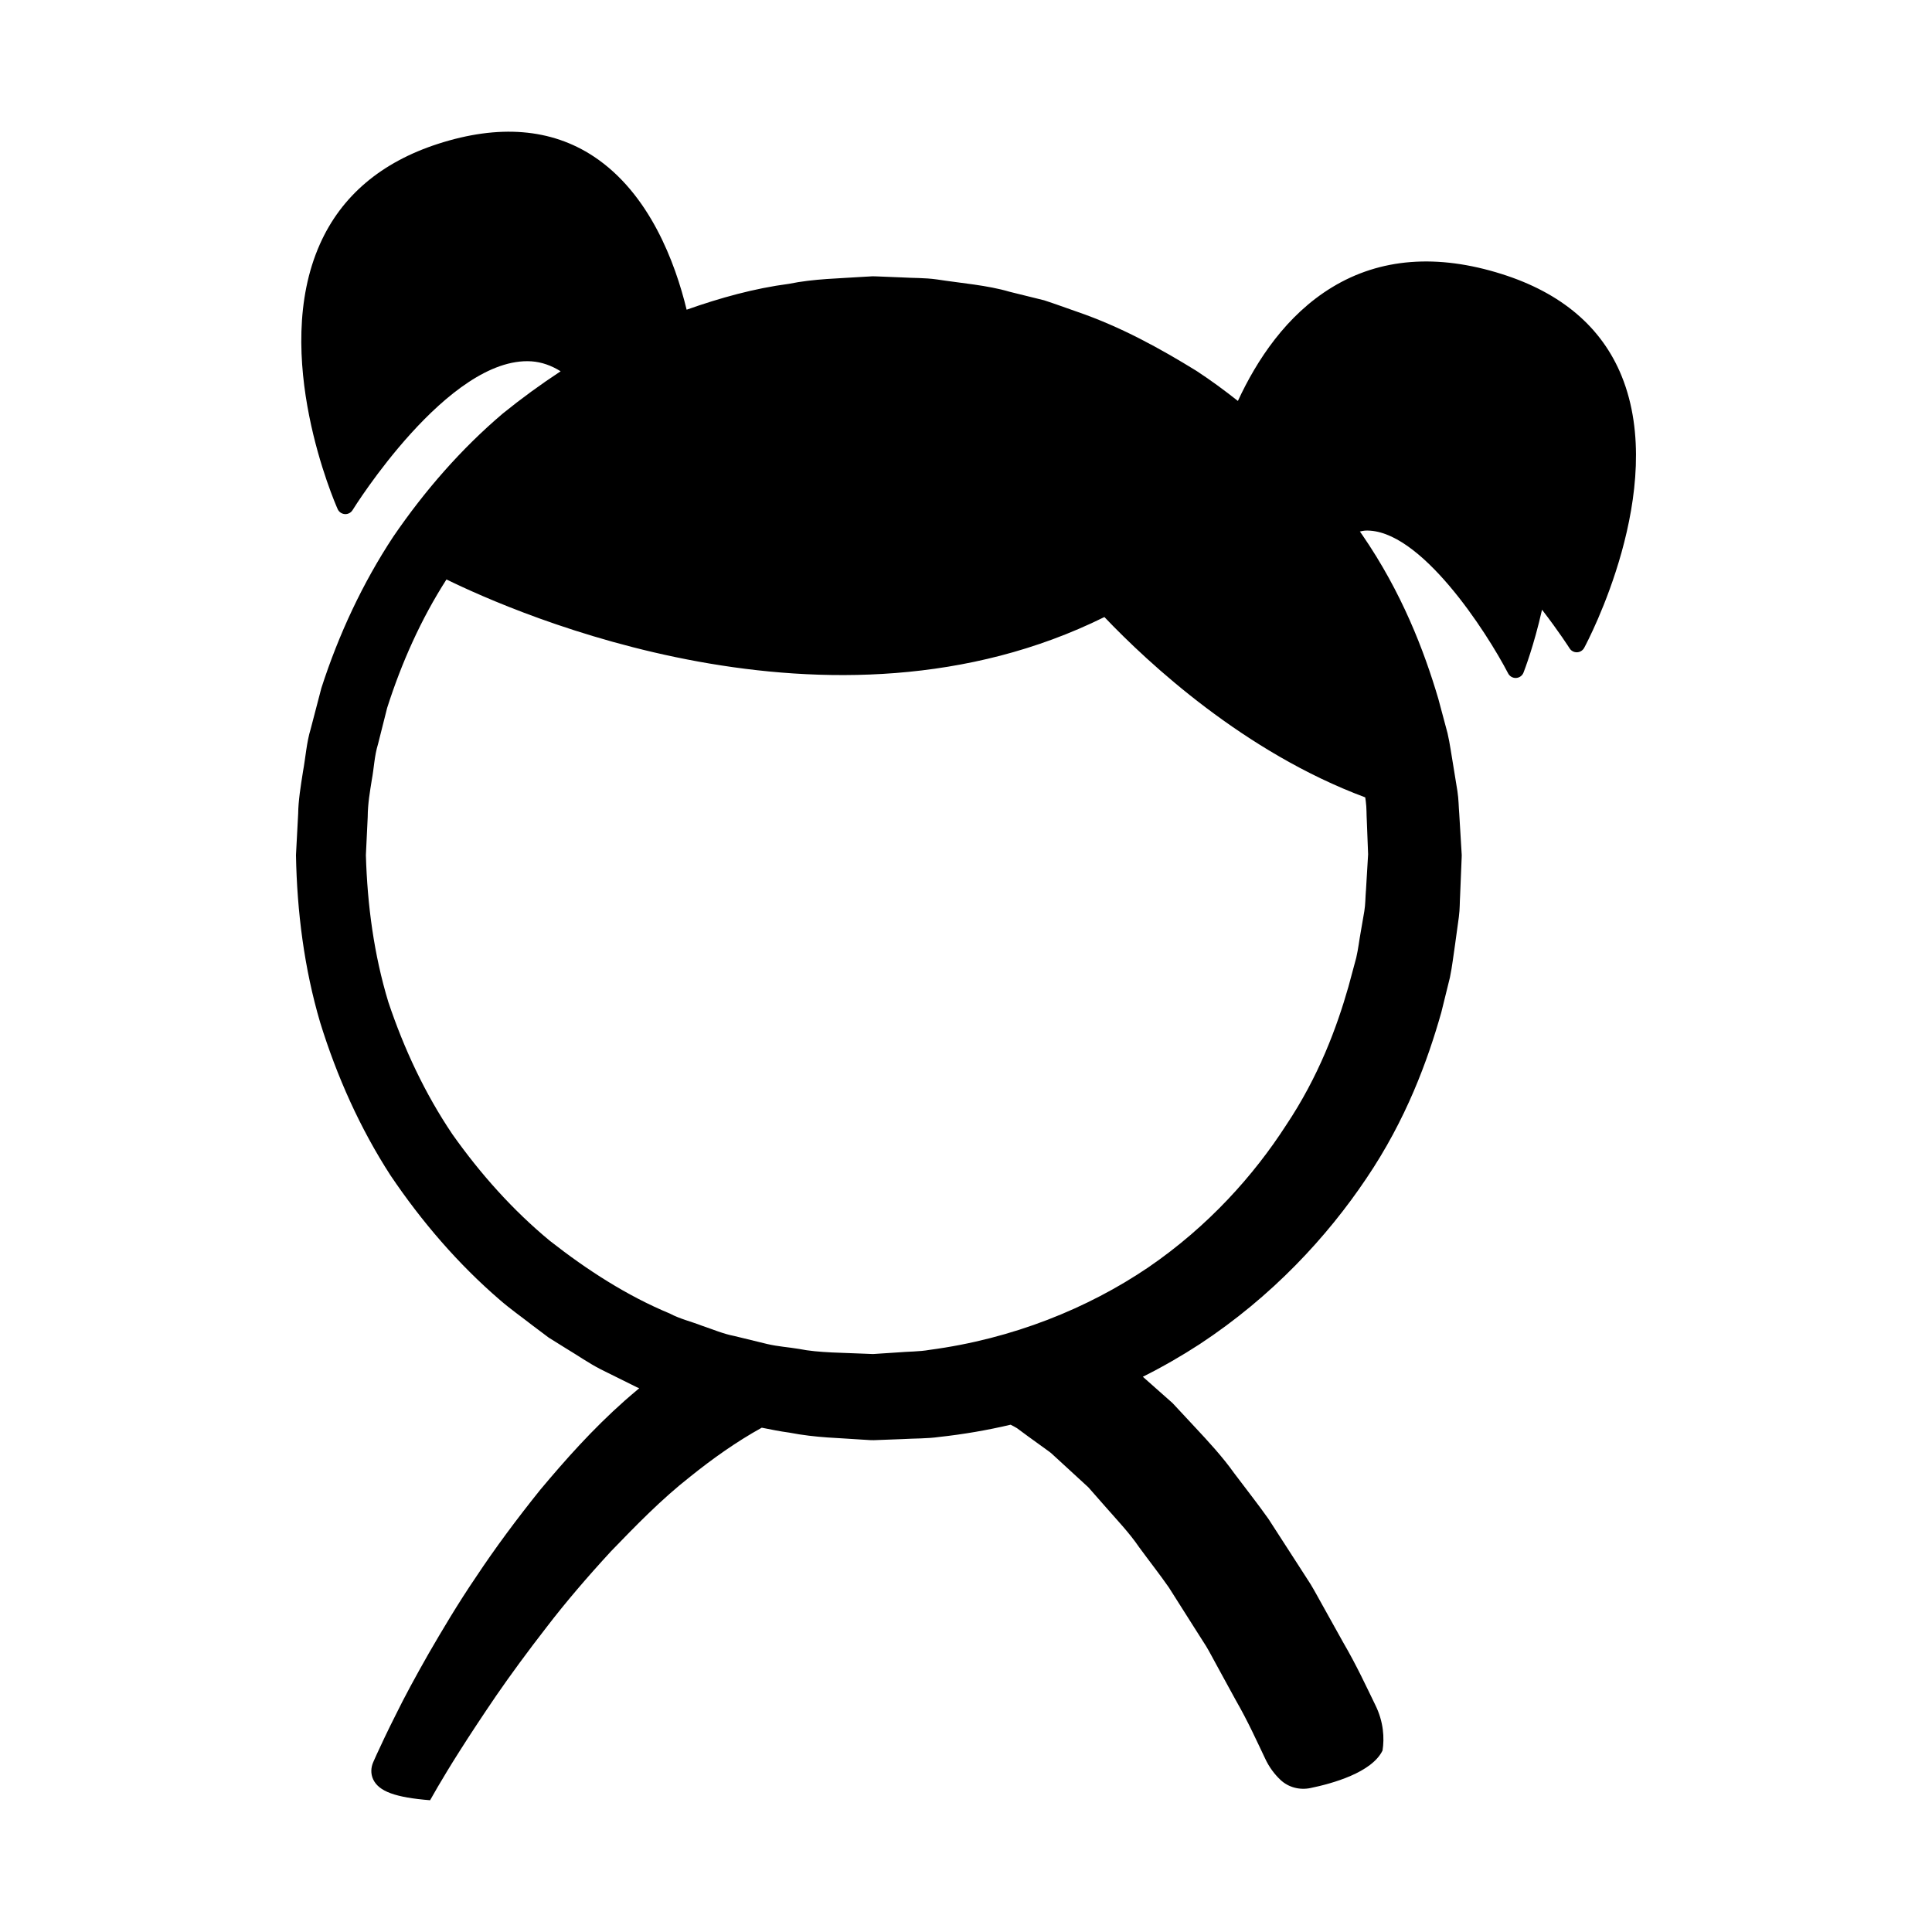
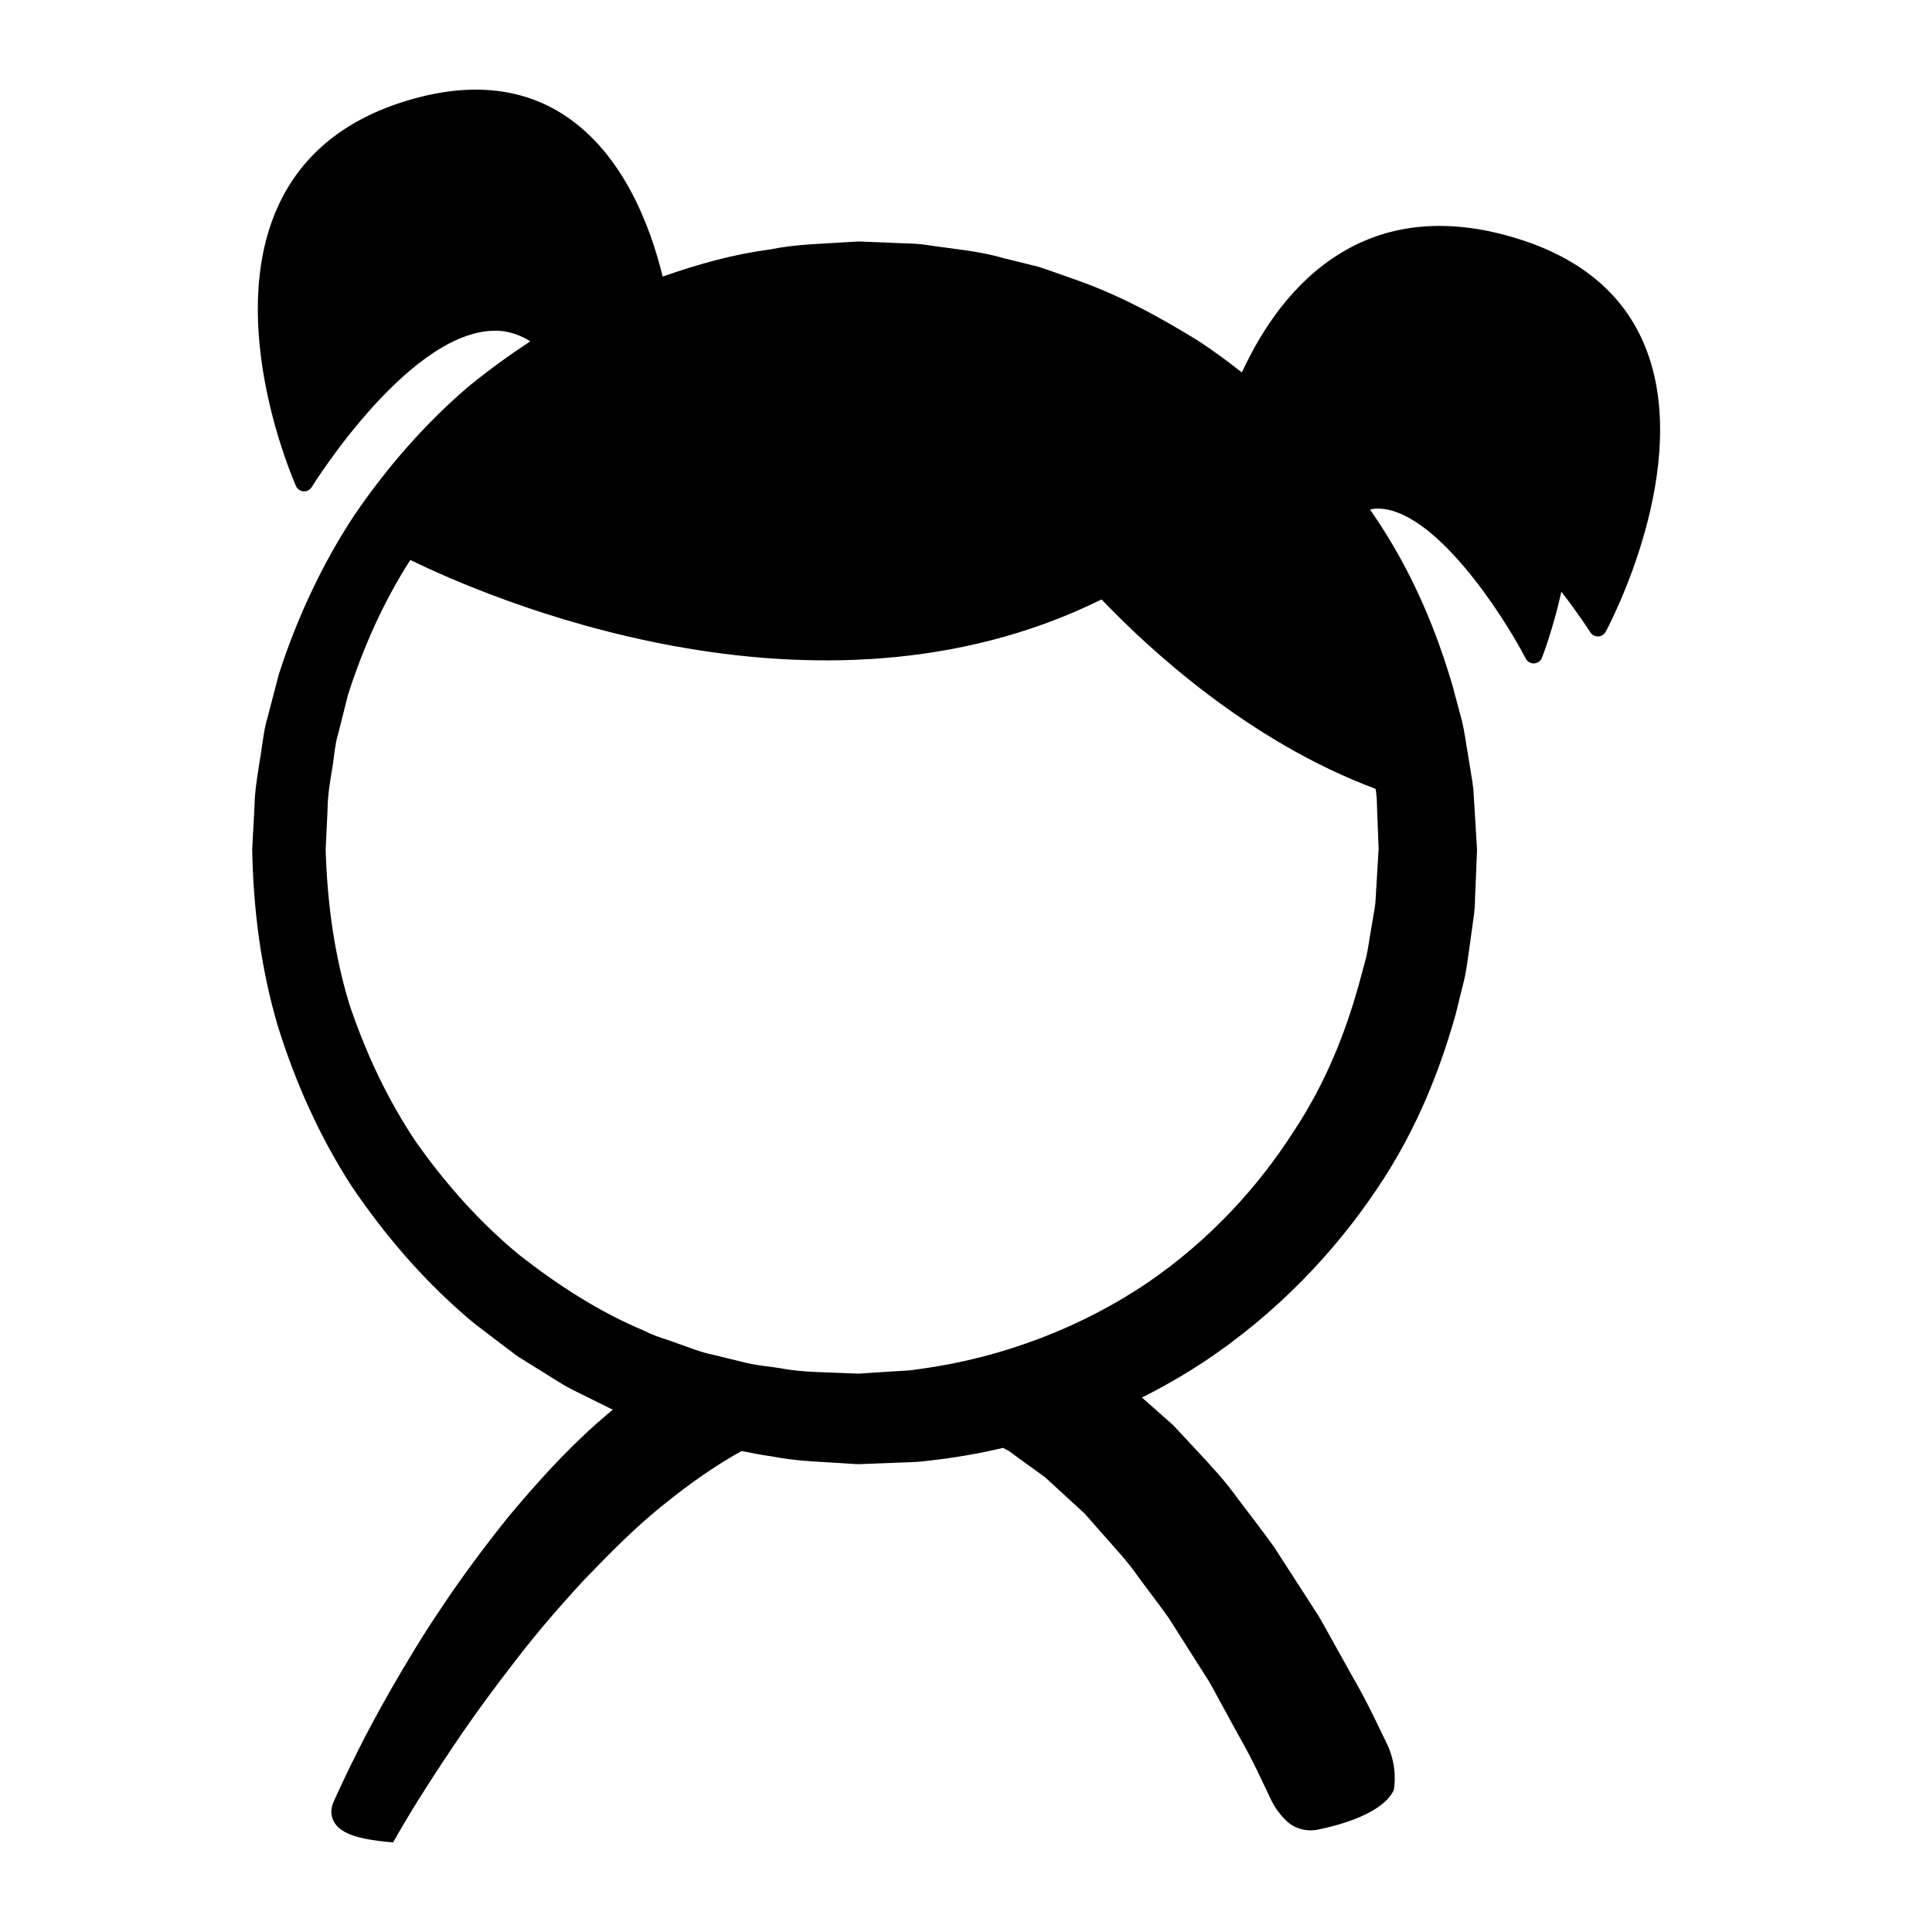
- <svg xmlns="http://www.w3.org/2000/svg" version="1.1" viewBox="0 0 176 176">
-   <path d="m 124.43,81.163 c -0.048,0.546 -0.041,1.246 -0.145,1.85 -0.103,0.598 -0.215,1.25 -0.337,1.955 -0.132,0.708 -0.208,1.456 -0.398,2.279 -0.224,0.83 -0.462,1.713 -0.713,2.645 -1.056,3.694 -2.695,8.155 -5.697,12.642 -2.913,4.51 -7.032,9.154 -12.531,12.919 -5.502,3.728 -12.346,6.513 -19.944,7.519 -0.944,0.166 -1.915,0.144 -2.882,0.23 l -1.46,0.095 -0.733,0.049 c -0.12,-0.002 -0.045,0.003 0.028,0.005 l -0.024,-7.4e-4 -0.2,-0.006 -0.4,-0.016 c -2.103,-0.104 -4.422,-0.079 -6.209,-0.445 -0.958,-0.16 -1.908,-0.216 -2.896,-0.448 -0.991,-0.242 -1.986,-0.485 -2.987,-0.728 -1.017,-0.193 -1.97,-0.609 -2.957,-0.938 -0.968,-0.379 -2.002,-0.615 -2.931,-1.111 -3.891,-1.614 -7.518,-3.953 -10.932,-6.63 -3.353,-2.771 -6.307,-6.075 -8.872,-9.703 C 38.721,99.638 36.804,95.551 35.375,91.278 34.063,86.955 33.464,82.439 33.331,77.902 l 0.166,-3.469 c 0.009,-1.263 0.205,-2.319 0.373,-3.393 0.205,-1.086 0.229,-2.154 0.567,-3.257 l 0.829,-3.289 c 1.316,-4.123 3.087,-8.093 5.407,-11.708 6.209,3.045 34.994,15.764 59.935,3.425 4.011,4.211 12.741,12.325 23.761,16.428 0.016,0.108 0.034,0.238 0.049,0.343 0.087,0.633 0.059,1.219 0.093,1.737 0.069,1.776 0.11,2.837 0.12,3.108 -0.022,0.363 -0.089,1.493 -0.199,3.337 z m 23.305,-46.889 c -1.809,-4.459 -5.484,-7.59 -10.924,-9.308 -5.883,-1.86 -11.085,-1.457 -15.46,1.203 -4.164,2.528 -6.865,6.644 -8.582,10.356 -1.198,-0.947 -2.444,-1.868 -3.77,-2.736 -3.322,-2.047 -6.9,-4.025 -10.882,-5.391 -0.991,-0.344 -1.986,-0.713 -3,-1.042 -1.035,-0.256 -2.08,-0.514 -3.133,-0.774 -2.051,-0.607 -4.392,-0.778 -6.642,-1.127 -1.143,-0.158 -2.117,-0.116 -3.194,-0.184 l -1.586,-0.064 -0.797,-0.032 c 0.118,0.004 -0.272,-0.006 -0.272,-0.006 l -0.106,0.006 -0.214,0.013 -0.426,0.024 c -2.275,0.158 -4.588,0.175 -6.881,0.645 -3.144,0.412 -6.252,1.272 -9.316,2.356 -1.035,-4.263 -3.366,-10.59 -8.47,-13.963 -3.862,-2.55 -8.629,-2.937 -14.171,-1.148 -5.182,1.675 -8.803,4.742 -10.758,9.121 -4.521,10.119 1.356,23.587 1.609,24.155 0.116,0.261 0.368,0.435 0.652,0.455 0.017,0.002 0.035,0.002 0.051,0.002 0.266,0 0.516,-0.139 0.656,-0.367 0.086,-0.141 8.725,-14.028 16.289,-13.552 0.938,0.065 1.824,0.382 2.665,0.907 -1.808,1.189 -3.57,2.471 -5.269,3.847 -3.794,3.221 -7.121,7.038 -9.979,11.22 -2.793,4.236 -4.969,8.901 -6.548,13.787 l -0.975,3.73 c -0.374,1.217 -0.464,2.591 -0.701,3.883 -0.208,1.316 -0.424,2.65 -0.438,3.817 l -0.201,3.791 c 0.094,5.152 0.748,10.307 2.206,15.253 1.522,4.914 3.63,9.636 6.405,13.922 2.847,4.223 6.173,8.087 9.975,11.357 0.944,0.822 1.97,1.537 2.951,2.305 l 1.49,1.12 1.577,0.983 c 1.061,0.635 2.075,1.348 3.169,1.909 1.103,0.547 2.2,1.091 3.294,1.633 0.068,0.029 0.136,0.053 0.204,0.083 -0.439,0.376 -0.891,0.749 -1.316,1.127 -2.954,2.617 -5.428,5.414 -7.689,8.11 -2.199,2.737 -4.16,5.388 -5.832,7.91 -1.703,2.503 -3.107,4.886 -4.334,7 -1.21,2.124 -2.222,3.996 -2.995,5.572 -0.792,1.565 -1.373,2.82 -1.771,3.681 l -0.294,0.661 c -0.221,0.495 -0.241,1.065 -0.013,1.559 0.516,1.119 2.043,1.661 5.19,1.914 l 0.05,-0.086 c 0,0 0.23,-0.403 0.664,-1.157 0.449,-0.759 1.112,-1.88 2.008,-3.282 0.89,-1.404 2.002,-3.094 3.304,-5.004 1.313,-1.904 2.855,-4.008 4.589,-6.24 1.721,-2.247 3.705,-4.564 5.872,-6.915 2.214,-2.288 4.548,-4.706 7.207,-6.791 2.046,-1.646 4.231,-3.197 6.522,-4.463 0.825,0.163 1.648,0.335 2.497,0.447 2.518,0.488 4.544,0.478 6.703,0.643 l 0.4,0.024 0.2,0.013 0.1,0.005 0.304,0.005 0.86,-0.032 1.711,-0.065 c 1.137,-0.069 2.275,-0.036 3.388,-0.196 2.222,-0.241 4.394,-0.619 6.506,-1.115 0.197,0.102 0.394,0.198 0.584,0.317 l 0.976,0.721 c 0.653,0.473 1.302,0.942 1.946,1.407 0.096,0.069 0.186,0.143 0.272,0.222 1.119,1.026 2.221,2.041 3.306,3.037 0.539,0.613 1.073,1.222 1.602,1.823 1.054,1.204 2.134,2.331 3.024,3.635 0.922,1.26 1.857,2.446 2.703,3.659 0.799,1.26 1.571,2.479 2.312,3.648 0.371,0.584 0.735,1.156 1.091,1.715 0.342,0.57 0.639,1.16 0.95,1.717 0.613,1.122 1.195,2.186 1.741,3.185 1.134,1.97 1.955,3.811 2.668,5.299 0.376,0.819 0.875,1.465 1.408,1.969 0.724,0.684 1.748,0.946 2.723,0.746 2.004,-0.411 5.595,-1.409 6.575,-3.42 0.175,-1.111 0.113,-2.613 -0.678,-4.19 -0.774,-1.583 -1.661,-3.523 -2.913,-5.67 -0.602,-1.081 -1.242,-2.231 -1.918,-3.445 -0.344,-0.605 -0.671,-1.234 -1.053,-1.86 -0.4,-0.62 -0.808,-1.255 -1.225,-1.902 -0.836,-1.295 -1.708,-2.642 -2.609,-4.038 -0.967,-1.367 -2.055,-2.743 -3.13,-4.175 -1.031,-1.452 -2.309,-2.84 -3.621,-4.243 -0.653,-0.702 -1.314,-1.412 -1.982,-2.128 -0.75,-0.665 -1.506,-1.336 -2.271,-2.012 -0.147,-0.125 -0.29,-0.256 -0.436,-0.385 1.816,-0.911 3.548,-1.908 5.183,-2.973 6.601,-4.346 11.608,-9.775 15.183,-15.101 3.614,-5.344 5.572,-10.698 6.824,-15.12 0.277,-1.121 0.539,-2.181 0.785,-3.18 0.214,-1.02 0.319,-2.04 0.462,-2.954 0.127,-0.923 0.244,-1.777 0.352,-2.56 0.1,-0.776 0.075,-1.353 0.114,-1.938 0.093,-2.269 0.142,-3.48 0.142,-3.48 l 0.006,-0.216 c 0,0 -0.08,-1.313 -0.227,-3.773 -0.053,-0.614 -0.05,-1.304 -0.166,-2.053 -0.122,-0.748 -0.255,-1.563 -0.397,-2.445 -0.158,-0.879 -0.272,-1.834 -0.502,-2.831 -0.265,-0.989 -0.547,-2.04 -0.844,-3.15 -1.298,-4.386 -3.316,-9.671 -6.939,-14.94 -0.065,-0.095 -0.138,-0.191 -0.203,-0.287 0.154,-0.03 0.306,-0.073 0.463,-0.082 5.006,-0.242 11.11,9.286 13.043,13.01 0.134,0.255 0.398,0.414 0.684,0.414 0.012,0 0.026,0 0.039,-9.5e-4 0.301,-0.015 0.565,-0.205 0.675,-0.485 0.088,-0.221 0.962,-2.496 1.688,-5.733 1.532,1.985 2.482,3.472 2.511,3.519 0.14,0.226 0.388,0.36 0.651,0.36 0.009,0 0.018,0 0.026,0 0.274,-0.008 0.522,-0.164 0.653,-0.404 0.314,-0.581 7.626,-14.374 3.418,-24.746" />
+ <svg xmlns="http://www.w3.org/2000/svg" width="192" height="194" version="1.1" viewBox="0 0 192 194">
+   <path d="m138.18 89.083c-0.055 0.632-0.048 1.443-0.168 2.143-0.119 0.692-0.249 1.447-0.39 2.263-0.153 0.82-0.241 1.685-0.461 2.639-0.259 0.961-0.534 1.983-0.826 3.063-1.223 4.277-3.121 9.443-6.596 14.639-3.373 5.222-8.142 10.599-14.51 14.959-6.371 4.317-14.295 7.541-23.093 8.706-1.093 0.192-2.218 0.167-3.337 0.267l-1.691 0.11-0.849 0.057c-0.139-2e-3 -0.052 3e-3 0.033 6e-3l-0.028-8.5e-4 -0.232-7e-3 -0.463-0.019c-2.435-0.12-5.12-0.091-7.189-0.516-1.109-0.185-2.209-0.251-3.353-0.518-1.148-0.28-2.299-0.562-3.458-0.843-1.177-0.223-2.281-0.705-3.424-1.086-1.121-0.439-2.317-0.712-3.394-1.287-4.505-1.869-8.705-4.577-12.658-7.677-3.883-3.209-7.302-7.034-10.273-11.235-2.885-4.271-5.104-9.003-6.759-13.951-1.518-5.005-2.212-10.235-2.366-15.488l0.192-4.017c0.011-1.462 0.237-2.685 0.432-3.929 0.238-1.258 0.265-2.494 0.656-3.771l0.96-3.808c1.524-4.774 3.574-9.37 6.261-13.557 7.189 3.526 40.519 18.253 69.399 3.965 4.644 4.876 14.753 14.271 27.513 19.021 0.018 0.125 0.039 0.276 0.056 0.398 0.101 0.733 0.068 1.411 0.107 2.011 0.08 2.057 0.128 3.285 0.139 3.599-0.025 0.42-0.103 1.729-0.231 3.864zm26.985-54.293c-2.094-5.163-6.35-8.788-12.648-10.777-6.812-2.154-12.835-1.687-17.901 1.393-4.822 2.927-7.949 7.693-9.937 11.992-1.388-1.097-2.829-2.163-4.365-3.167-3.846-2.371-7.989-4.66-12.601-6.242-1.148-0.398-2.299-0.826-3.473-1.206-1.199-0.296-2.409-0.595-3.627-0.896-2.375-0.702-5.085-0.901-7.691-1.305-1.324-0.183-2.451-0.134-3.699-0.214l-1.836-0.074-0.923-0.037c0.137 0.004-0.315-0.006-0.315-0.006l-0.123 0.006-0.248 0.015-0.493 0.028c-2.634 0.183-5.312 0.203-7.968 0.747-3.641 0.477-7.239 1.473-10.787 2.728-1.198-4.937-3.898-12.263-9.808-16.167-4.472-2.953-9.991-3.401-16.409-1.329-6 1.939-10.192 5.491-12.457 10.562-5.235 11.717 1.57 27.311 1.863 27.969 0.135 0.302 0.426 0.504 0.755 0.527 0.02 0.002 0.04 0.002 0.059 0.002 0.308 0 0.597-0.16 0.76-0.425 0.1-0.164 10.102-16.243 18.86-15.691 1.086 0.075 2.112 0.442 3.086 1.05-2.094 1.377-4.134 2.861-6.101 4.454-4.393 3.73-8.246 8.15-11.555 12.992-3.234 4.905-5.753 10.306-7.582 15.964l-1.129 4.319c-0.433 1.409-0.538 3.001-0.812 4.497-0.241 1.524-0.491 3.068-0.507 4.419l-0.233 4.389c0.109 5.965 0.866 11.934 2.555 17.661 1.762 5.69 4.204 11.158 7.417 16.12 3.296 4.89 7.148 9.364 11.55 13.15 1.093 0.952 2.282 1.78 3.417 2.669l1.726 1.297 1.826 1.138c1.229 0.735 2.403 1.561 3.669 2.21 1.277 0.633 2.548 1.263 3.814 1.891 0.078 0.034 0.158 0.062 0.236 0.097-0.508 0.436-1.031 0.867-1.524 1.305-3.42 3.03-6.285 6.269-8.903 9.39-2.546 3.17-4.817 6.239-6.753 9.159-1.972 2.898-3.597 5.658-5.018 8.105-1.401 2.46-2.572 4.627-3.468 6.452-0.917 1.812-1.59 3.265-2.051 4.262l-0.341 0.765c-0.256 0.573-0.279 1.234-0.016 1.805 0.597 1.295 2.366 1.923 6.01 2.217l0.058-0.1s0.267-0.466 0.769-1.34c0.52-0.879 1.287-2.176 2.326-3.8 1.03-1.626 2.317-3.582 3.826-5.795 1.52-2.205 3.306-4.641 5.314-7.226 1.993-2.602 4.29-5.285 6.799-8.007 2.563-2.649 5.266-5.449 8.345-7.863 2.369-1.906 4.899-3.702 7.552-5.167 0.956 0.188 1.908 0.388 2.891 0.518 2.916 0.565 5.261 0.554 7.762 0.745l0.463 0.028 0.232 0.015 0.116 6e-3 0.351 6e-3 0.995-0.037 1.982-0.075c1.316-0.08 2.634-0.042 3.923-0.227 2.572-0.279 5.087-0.716 7.533-1.291 0.228 0.118 0.456 0.229 0.676 0.368l1.131 0.835c0.757 0.548 1.508 1.09 2.254 1.629 0.111 0.079 0.216 0.165 0.314 0.257 1.295 1.188 2.571 2.363 3.828 3.517 0.624 0.71 1.242 1.415 1.855 2.11 1.221 1.394 2.47 2.7 3.501 4.21 1.068 1.459 2.151 2.832 3.13 4.236 0.925 1.459 1.819 2.87 2.678 4.224 0.429 0.677 0.851 1.339 1.263 1.986 0.396 0.66 0.74 1.343 1.1 1.988 0.71 1.299 1.383 2.531 2.016 3.688 1.313 2.281 2.263 4.413 3.09 6.135 0.436 0.949 1.014 1.697 1.63 2.28 0.838 0.792 2.024 1.096 3.153 0.864 2.321-0.476 6.478-1.631 7.613-3.96 0.203-1.286 0.131-3.026-0.785-4.851-0.896-1.833-1.923-4.079-3.373-6.566-0.697-1.252-1.438-2.583-2.221-3.989-0.398-0.7-0.777-1.429-1.22-2.154-0.463-0.718-0.936-1.453-1.419-2.203-0.968-1.499-1.977-3.059-3.021-4.676-1.12-1.583-2.379-3.176-3.624-4.834-1.194-1.681-2.673-3.289-4.193-4.913-0.757-0.813-1.522-1.635-2.295-2.464-0.868-0.77-1.744-1.547-2.63-2.33-0.17-0.145-0.336-0.297-0.505-0.446 2.103-1.055 4.109-2.209 6.001-3.443 7.644-5.032 13.441-11.318 17.581-17.485 4.184-6.188 6.452-12.388 7.902-17.508 0.321-1.298 0.624-2.526 0.91-3.682 0.248-1.181 0.37-2.362 0.534-3.421 0.147-1.069 0.283-2.058 0.408-2.964 0.116-0.899 0.087-1.567 0.132-2.244 0.107-2.627 0.165-4.029 0.165-4.029l7e-3 -0.25s-0.092-1.52-0.263-4.369c-0.062-0.711-0.058-1.509-0.192-2.377-0.141-0.866-0.295-1.81-0.46-2.832-0.183-1.018-0.315-2.124-0.581-3.278-0.307-1.145-0.633-2.362-0.977-3.648-1.502-5.079-3.84-11.198-8.035-17.299-0.075-0.111-0.159-0.221-0.235-0.333 0.179-0.035 0.354-0.085 0.537-0.095 5.796-0.28 12.864 10.752 15.103 15.065 0.155 0.295 0.461 0.479 0.792 0.479 0.014 0 0.03 0 0.045-0.001 0.348-0.017 0.655-0.237 0.782-0.562 0.102-0.256 1.114-2.89 1.954-6.639 1.774 2.298 2.874 4.021 2.907 4.075 0.163 0.261 0.449 0.416 0.753 0.416h0.03c0.318-0.01 0.605-0.19 0.756-0.467 0.363-0.673 8.831-16.643 3.958-28.653" />
</svg>
